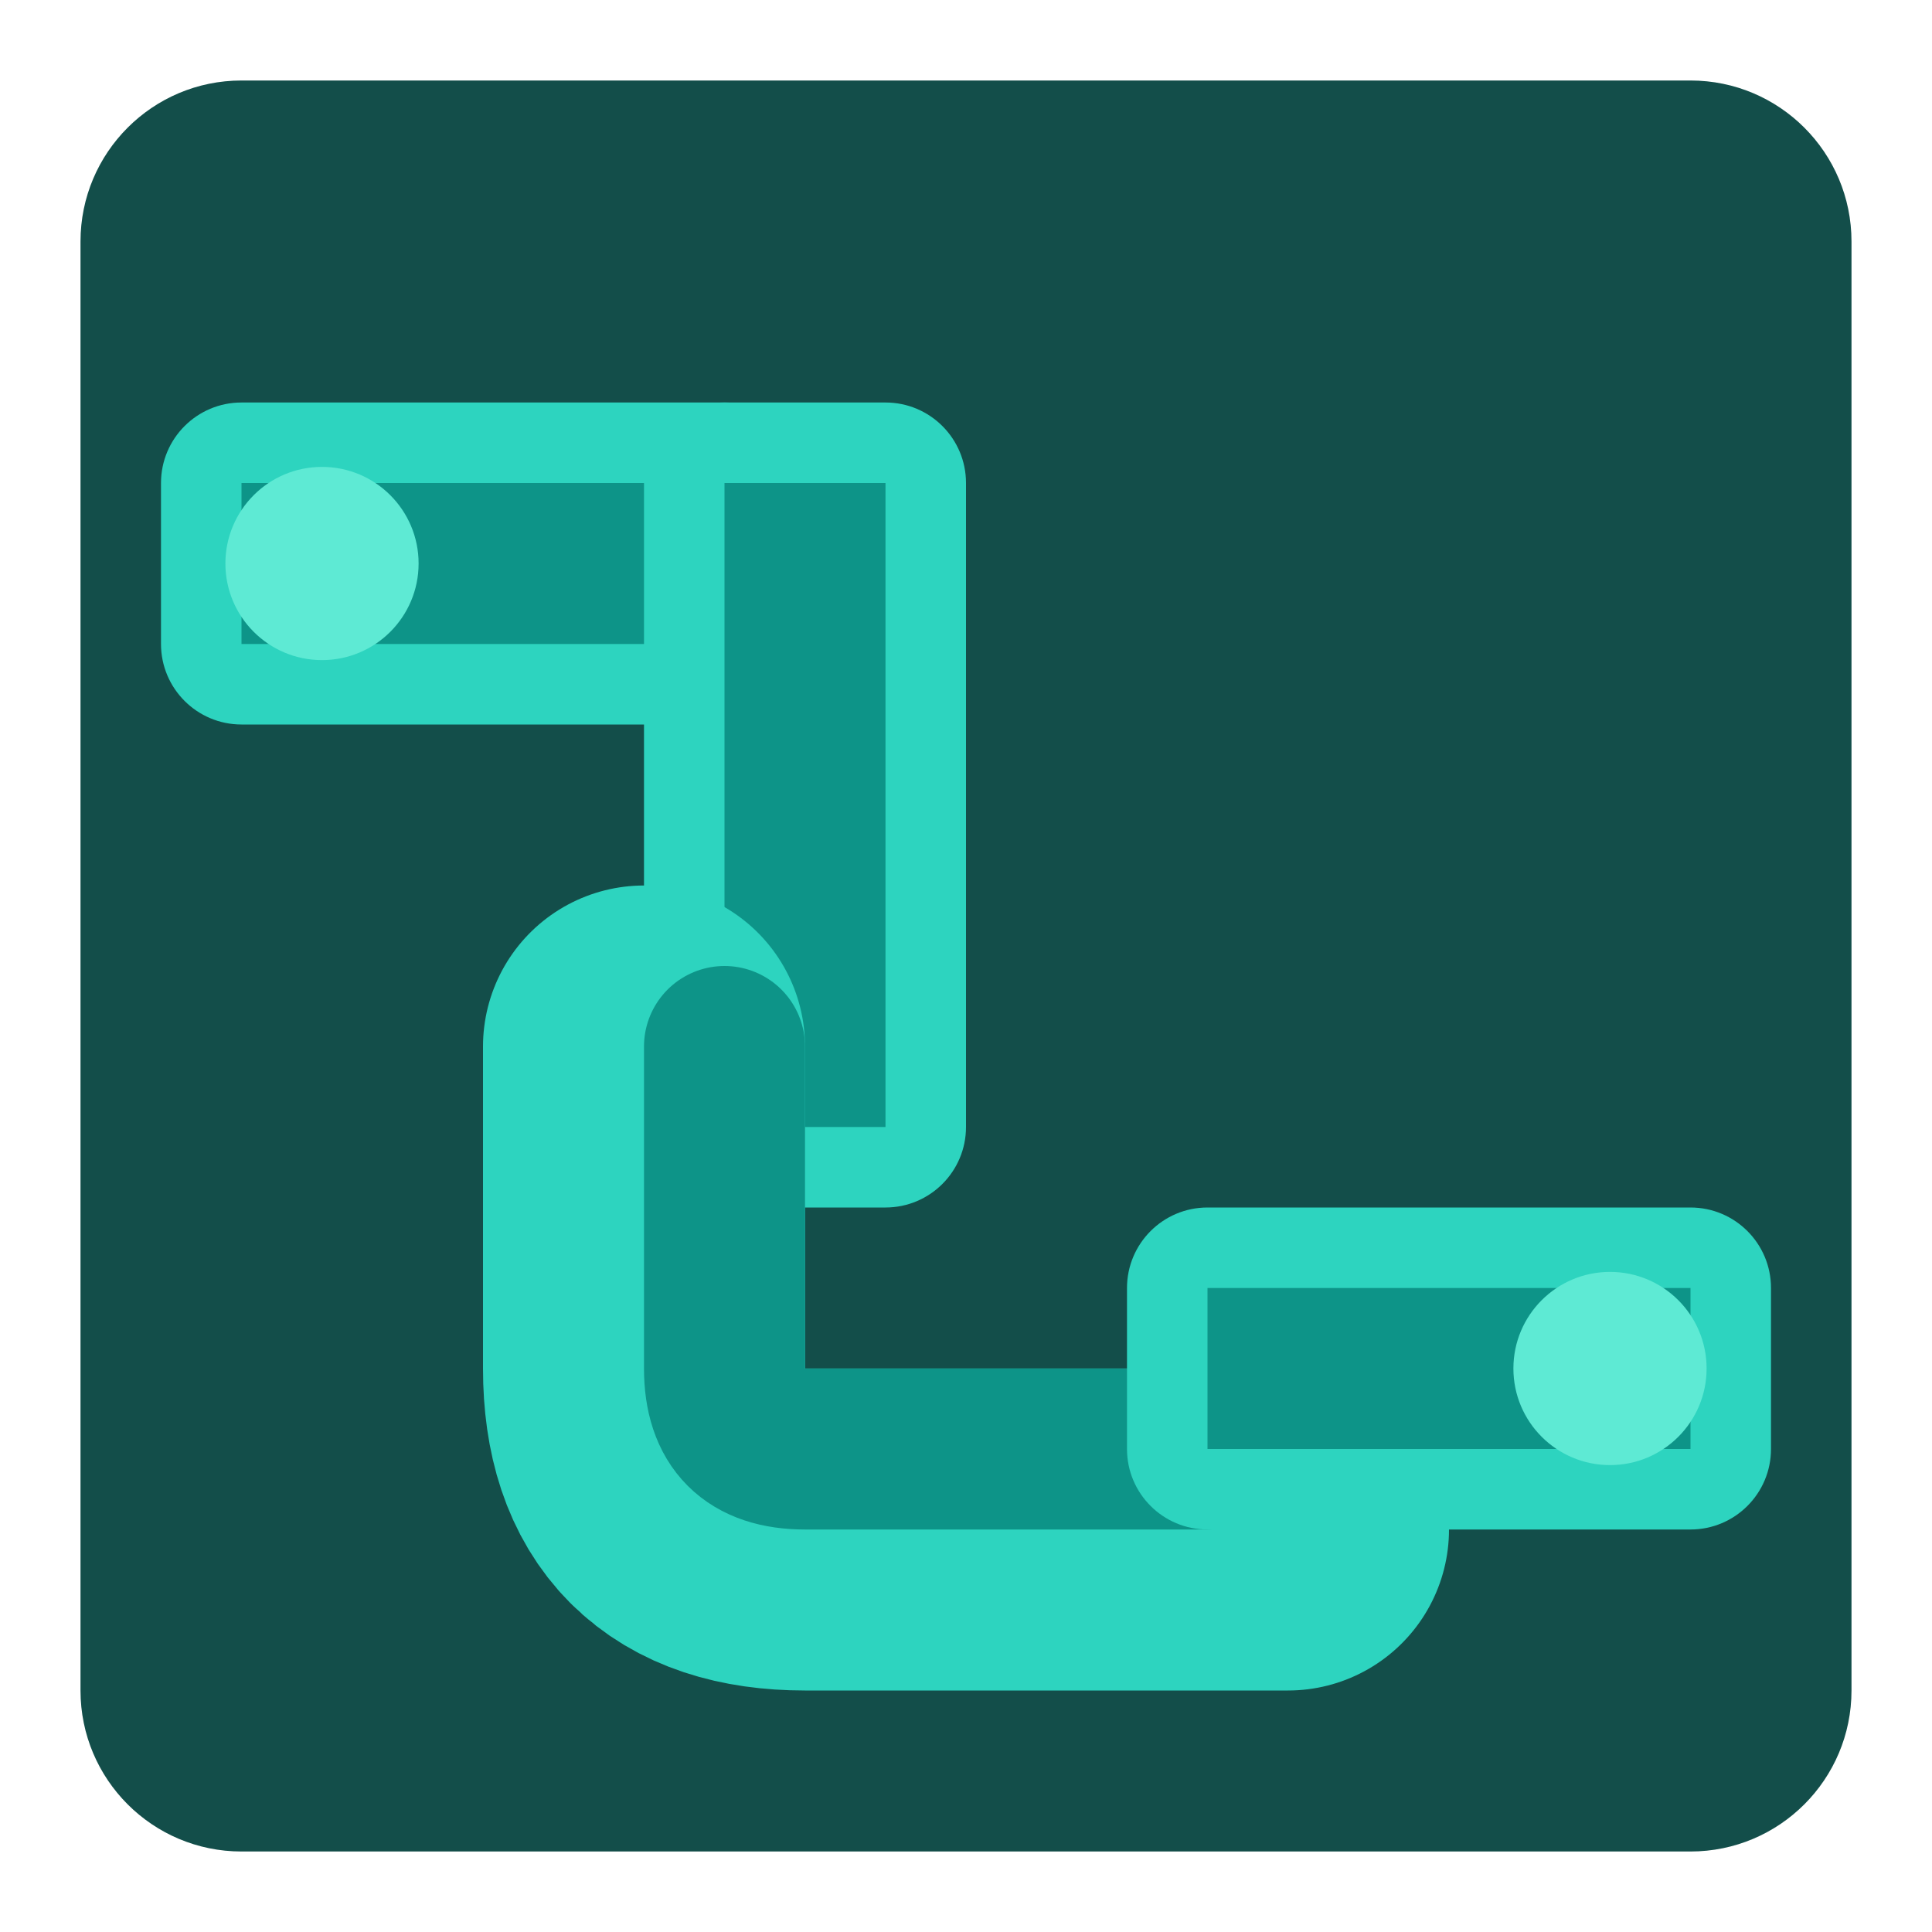
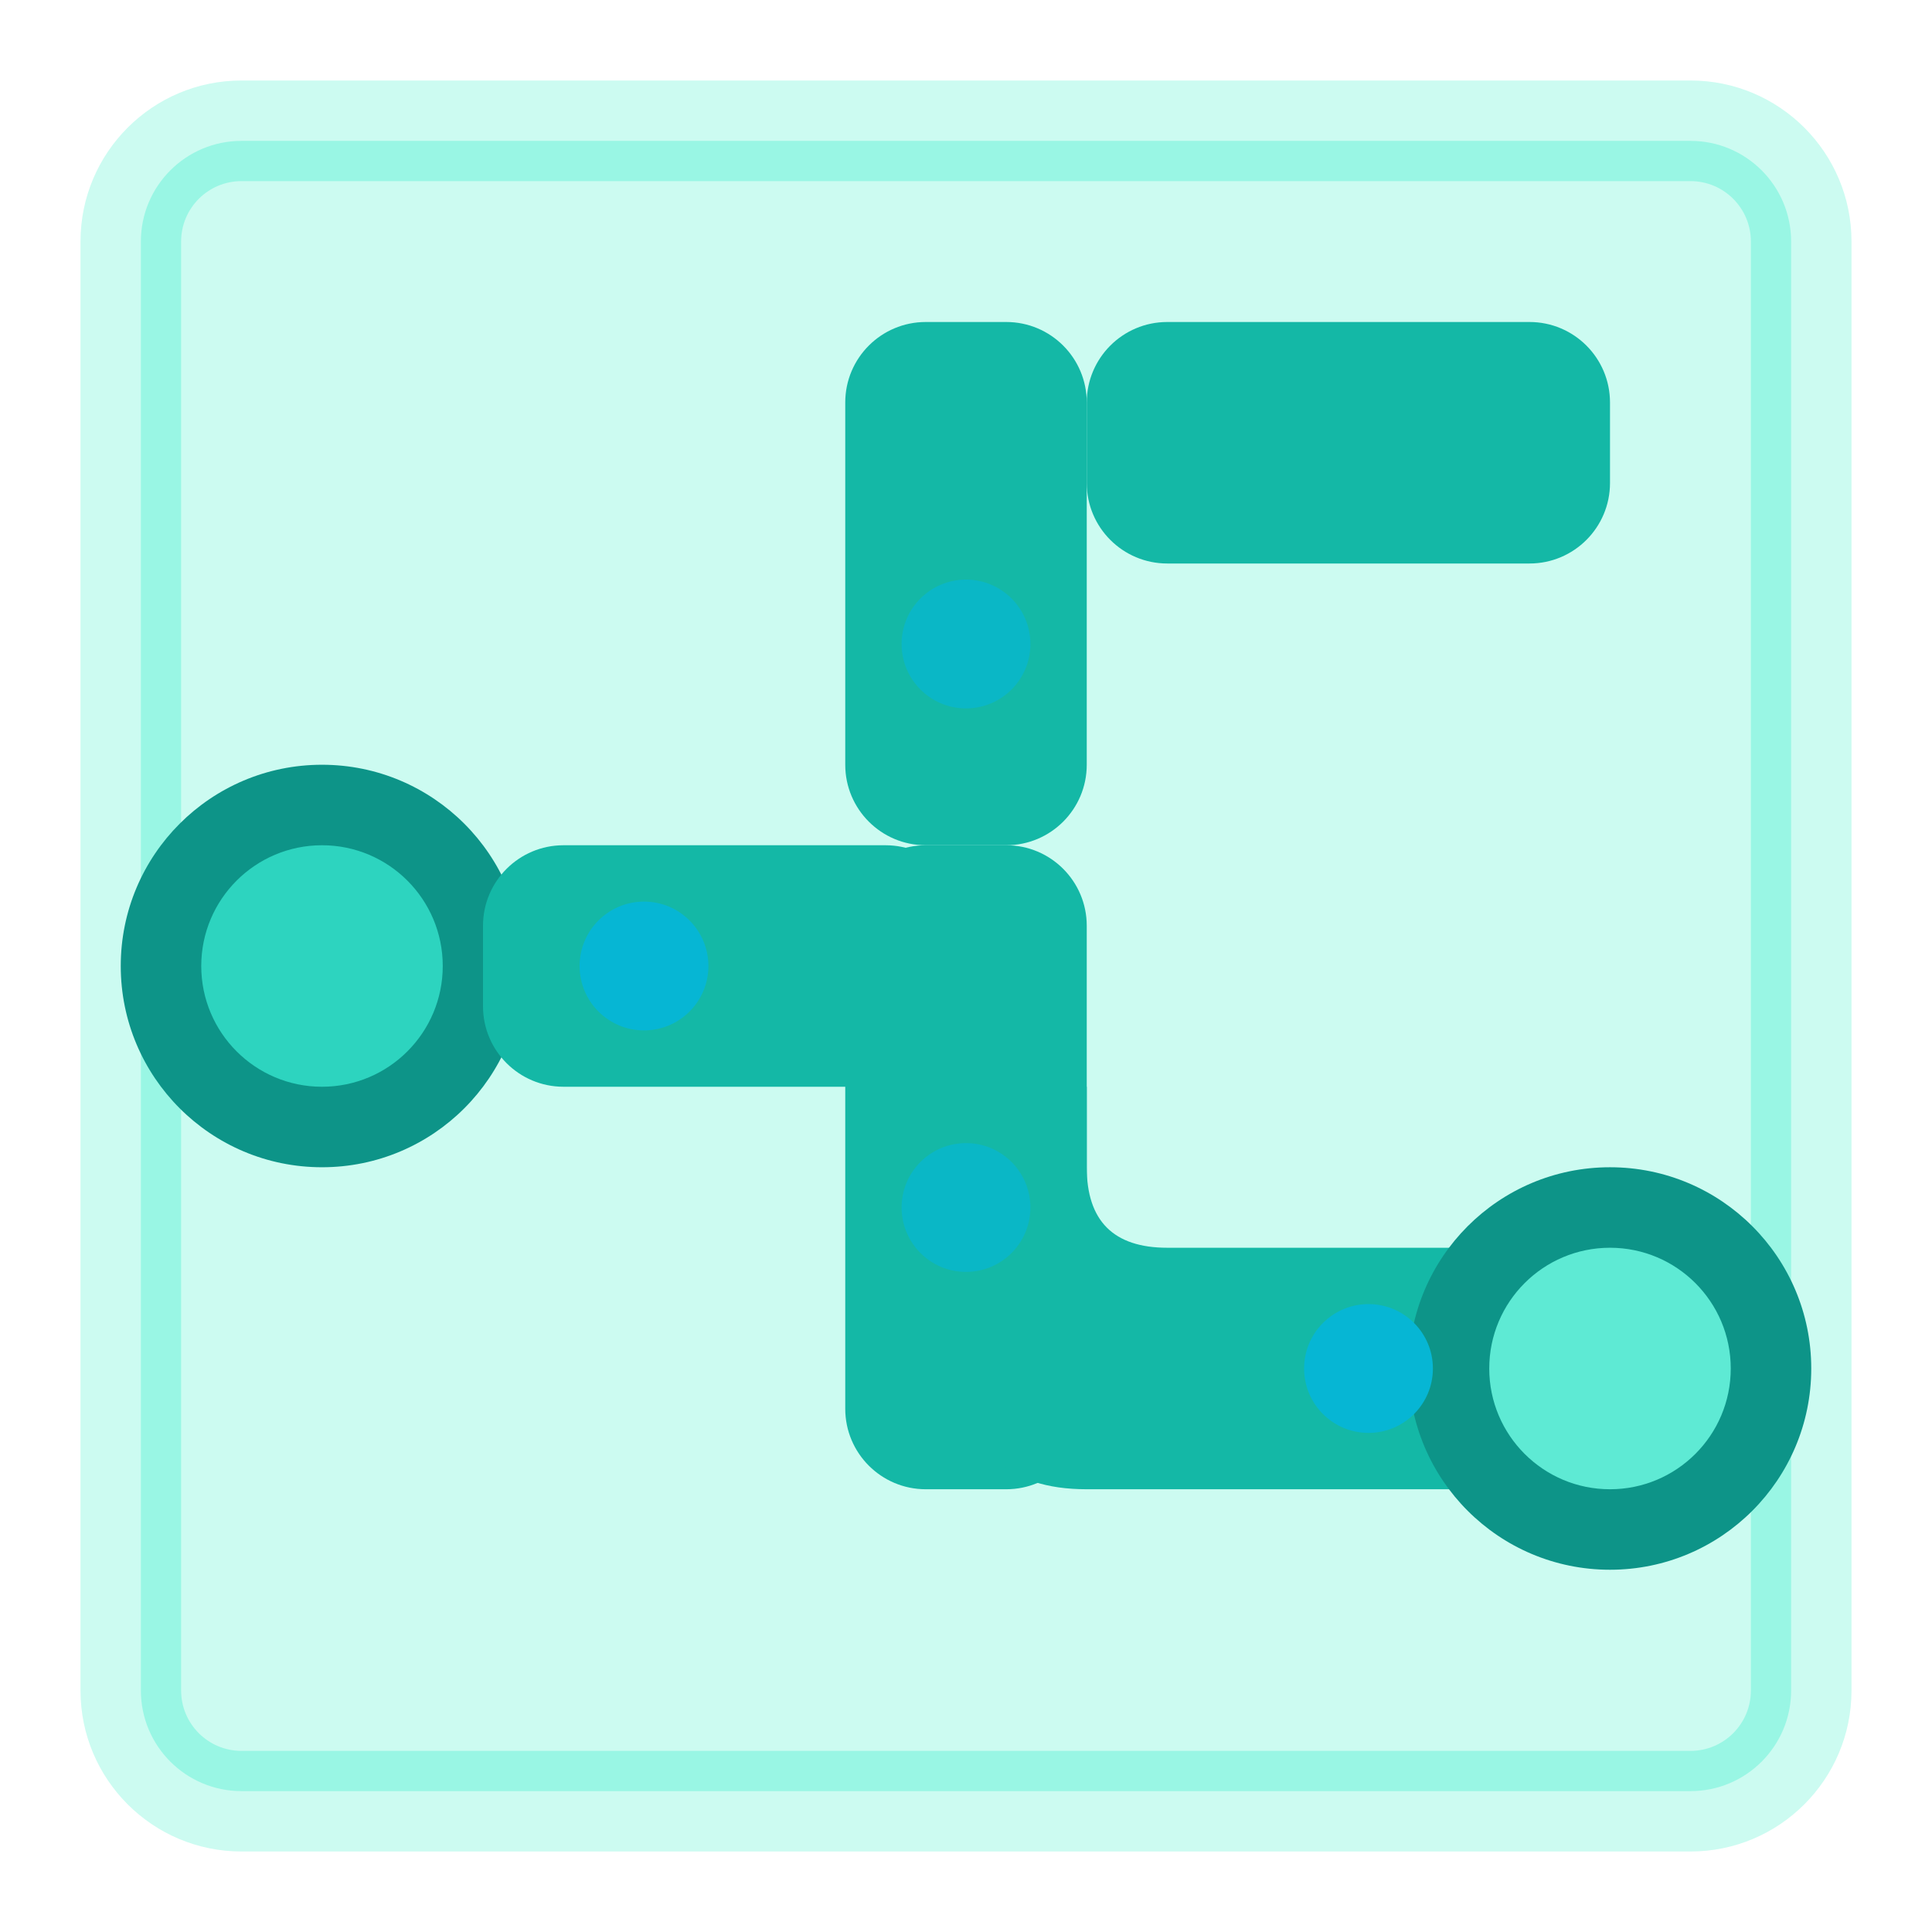
<svg xmlns="http://www.w3.org/2000/svg" viewBox="0 0 24 24" fill="none">
-   <rect x="1" y="1" width="22" height="22" rx="2" fill="#134e4a" />
-   <rect x="2" y="5" width="8" height="4" rx="1" fill="#2dd4bf" />
-   <rect x="3" y="6" width="6" height="2" fill="#0d9488" />
-   <rect x="8" y="5" width="4" height="10" rx="1" fill="#2dd4bf" />
-   <rect x="9" y="6" width="2" height="8" fill="#0d9488" />
-   <path d="M8 13 L8 17 Q8 19 10 19 L16 19" stroke="#2dd4bf" stroke-width="4" stroke-linecap="round" fill="none" />
-   <path d="M9 13 L9 17 Q9 18 10 18 L15 18" stroke="#0d9488" stroke-width="2" stroke-linecap="round" fill="none" />
-   <rect x="14" y="15" width="8" height="4" rx="1" fill="#2dd4bf" />
-   <rect x="15" y="16" width="6" height="2" fill="#0d9488" />
-   <circle cx="4" cy="7" r="1.2" fill="#5eead4" />
-   <circle cx="20" cy="17" r="1.2" fill="#5eead4" />
+   <rect x="1" y="1" width="22" height="22" rx="2" fill="#ccfbf1" />
+   <rect x="2" y="2" width="20" height="20" rx="1" stroke="#99f6e4" stroke-width="0.5" fill="none" />
+   <circle cx="4" cy="12" r="2.5" fill="#0d9488" />
+   <circle cx="4" cy="12" r="1.5" fill="#2dd4bf" />
+   <rect x="6" y="10.5" width="6" height="3" rx="1" fill="#14b8a6" />
+   <rect x="10.5" y="10.5" width="3" height="8" rx="1" fill="#14b8a6" />
+   <path d="M12 13.5 L12 17 Q12 18.5, 13.5 18.5 L20 18.5 L20 15.5 L14.5 15.5 Q13.5 15.5, 13.5 14.5 L13.5 13.5 Z" fill="#14b8a6" />
+   <rect x="10.5" y="4" width="3" height="6.5" rx="1" fill="#14b8a6" />
+   <rect x="13.5" y="4" width="6.5" height="3" rx="1" fill="#14b8a6" />
+   <circle cx="20" cy="17" r="2.5" fill="#0d9488" />
+   <circle cx="20" cy="17" r="1.5" fill="#5eead4" />
+   <circle cx="8" cy="12" r="0.8" fill="#06b6d4" />
+   <circle cx="12" cy="8" r="0.8" fill="#06b6d4" opacity="0.7" />
+   <circle cx="12" cy="15" r="0.8" fill="#06b6d4" opacity="0.7" />
+   <circle cx="17" cy="17" r="0.8" fill="#06b6d4" />
</svg>
